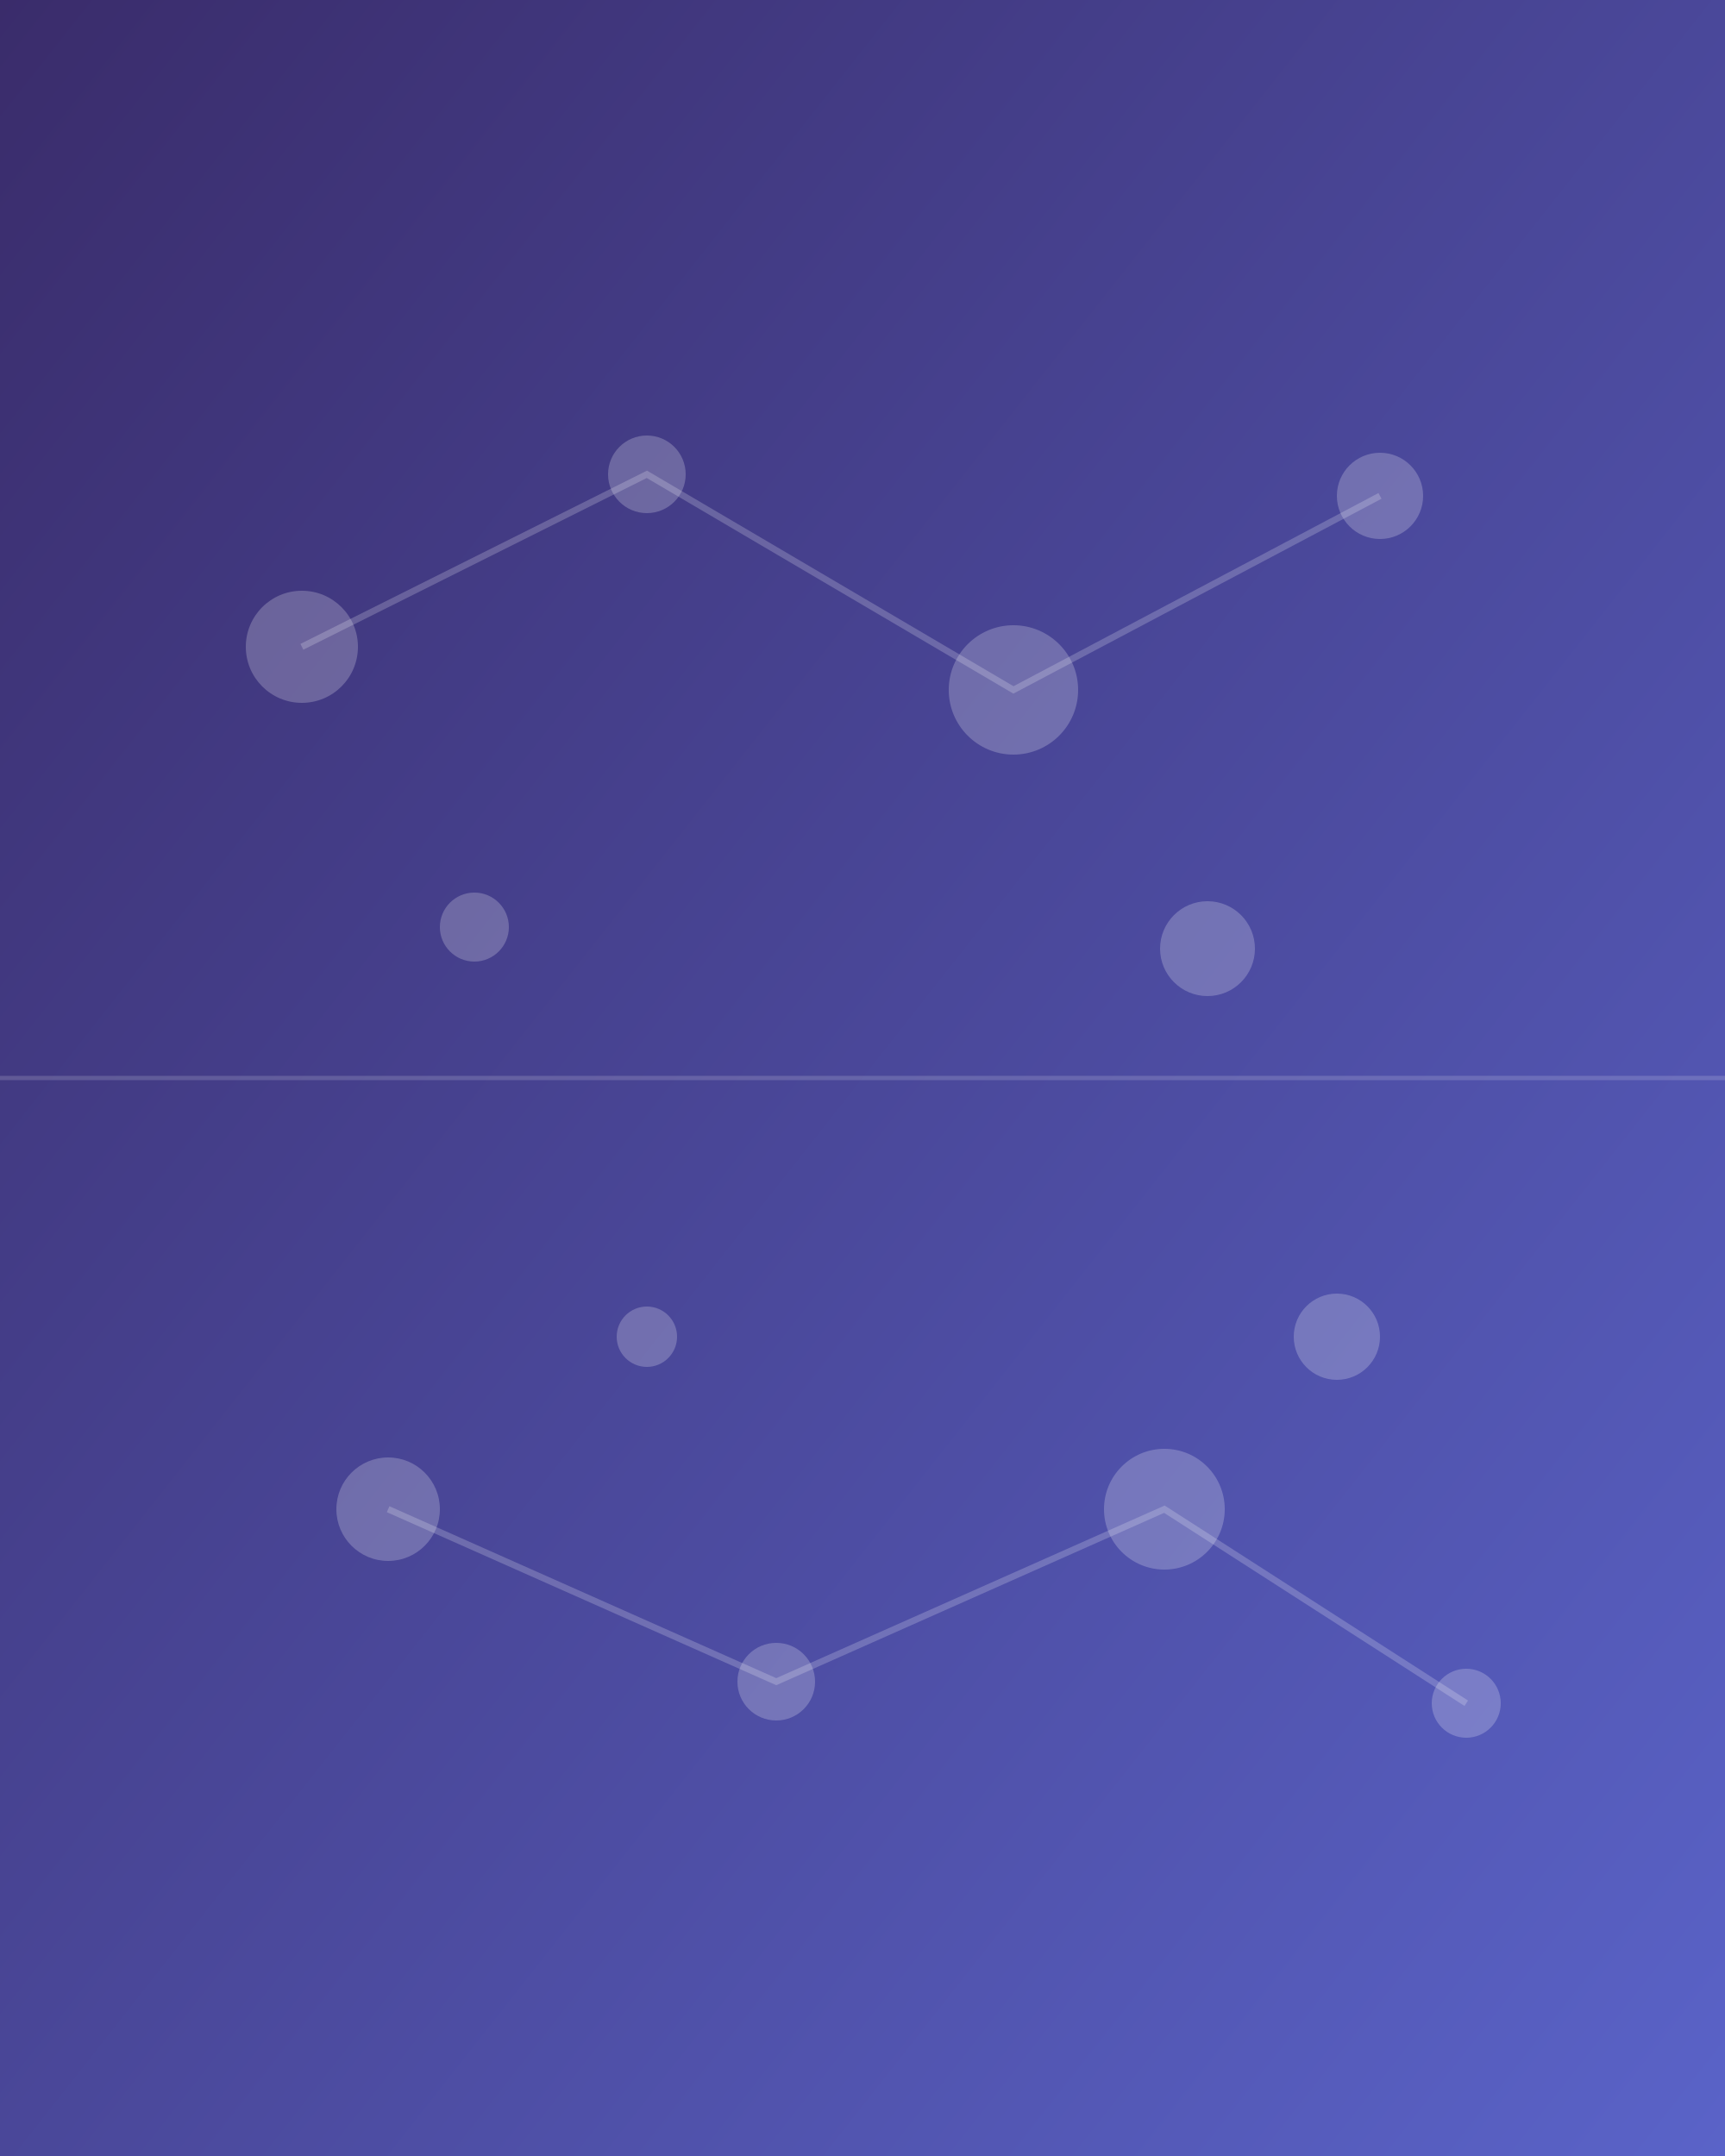
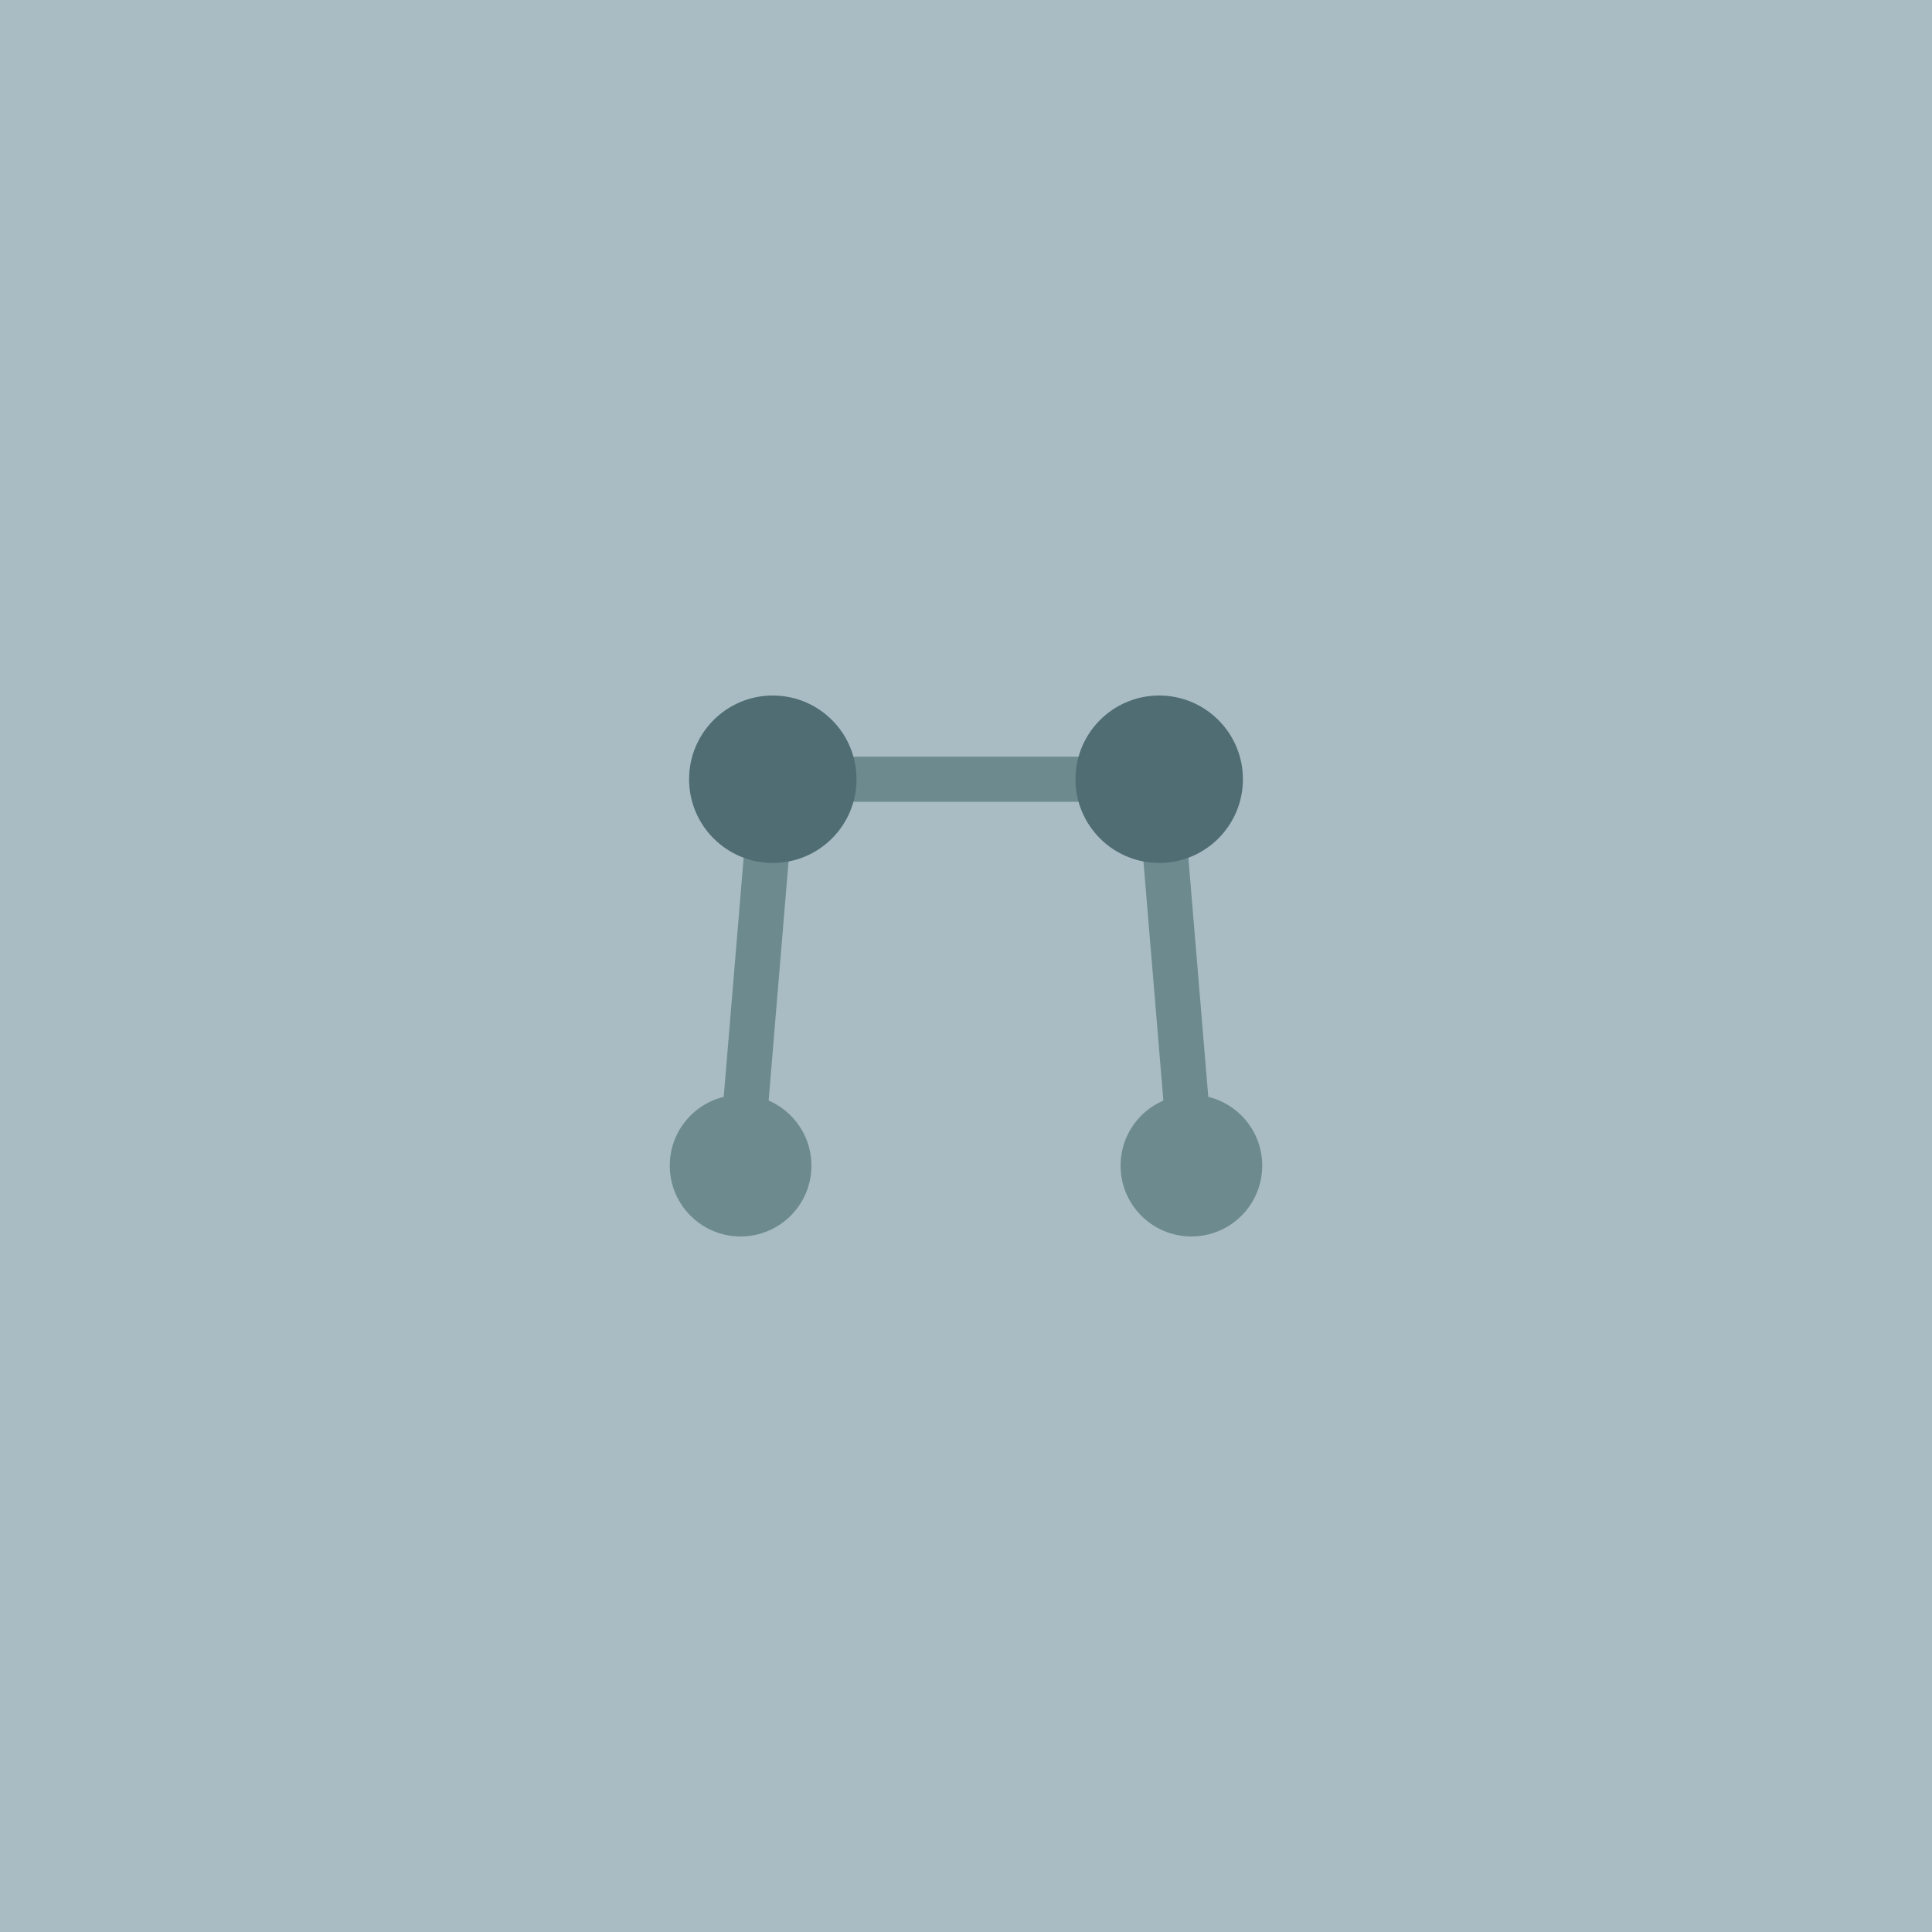
- <svg xmlns="http://www.w3.org/2000/svg" width="800" height="1000" viewBox="0 0 800 1000">
-   <defs>
-     <linearGradient id="g3" x1="0" y1="0" x2="1" y2="1">
-       <stop offset="0" stop-color="#3a2c6b" />
-       <stop offset="1" stop-color="#5a63c8" />
-     </linearGradient>
-   </defs>
-   <rect width="800" height="1000" fill="url(#g3)" />
-   <g stroke="#ffffff" stroke-opacity="0.16" stroke-width="2">
-     <line x1="0" y1="500" x2="800" y2="500" />
-   </g>
-   <g fill="#ffffff" fill-opacity="0.22">
-     <circle cx="140" cy="300" r="26" />
-     <circle cx="300" cy="220" r="18" />
-     <circle cx="470" cy="320" r="30" />
-     <circle cx="640" cy="230" r="20" />
-     <circle cx="220" cy="430" r="16" />
-     <circle cx="560" cy="440" r="22" />
-     <circle cx="180" cy="700" r="24" />
-     <circle cx="360" cy="780" r="18" />
-     <circle cx="540" cy="700" r="28" />
-     <circle cx="680" cy="790" r="16" />
-     <circle cx="300" cy="620" r="14" />
-     <circle cx="620" cy="620" r="20" />
-   </g>
-   <g fill="none" stroke="#ffffff" stroke-opacity="0.20" stroke-width="3">
-     <path d="M140 300 L300 220 L470 320 L640 230" />
-     <path d="M180 700 L360 780 L540 700 L680 790" />
+ <svg xmlns="http://www.w3.org/2000/svg" width="600" height="600" viewBox="0 0 600 600">
+   <rect width="600" height="600" fill="#a9bcc4" />
+   <g transform="translate(0,62)">
+     <g stroke="#6d8b8f" stroke-width="14" stroke-linecap="round">
+       <line x1="240" y1="180" x2="360" y2="180" />
+       <line x1="240" y1="180" x2="230" y2="300" />
+       <line x1="360" y1="180" x2="370" y2="300" />
+     </g>
+     <circle cx="240" cy="180" r="26" fill="#4f6d72" />
+     <circle cx="360" cy="180" r="26" fill="#4f6d72" />
+     <circle cx="230" cy="300" r="22" fill="#6d8b8f" />
+     <circle cx="370" cy="300" r="22" fill="#6d8b8f" />
  </g>
</svg>
